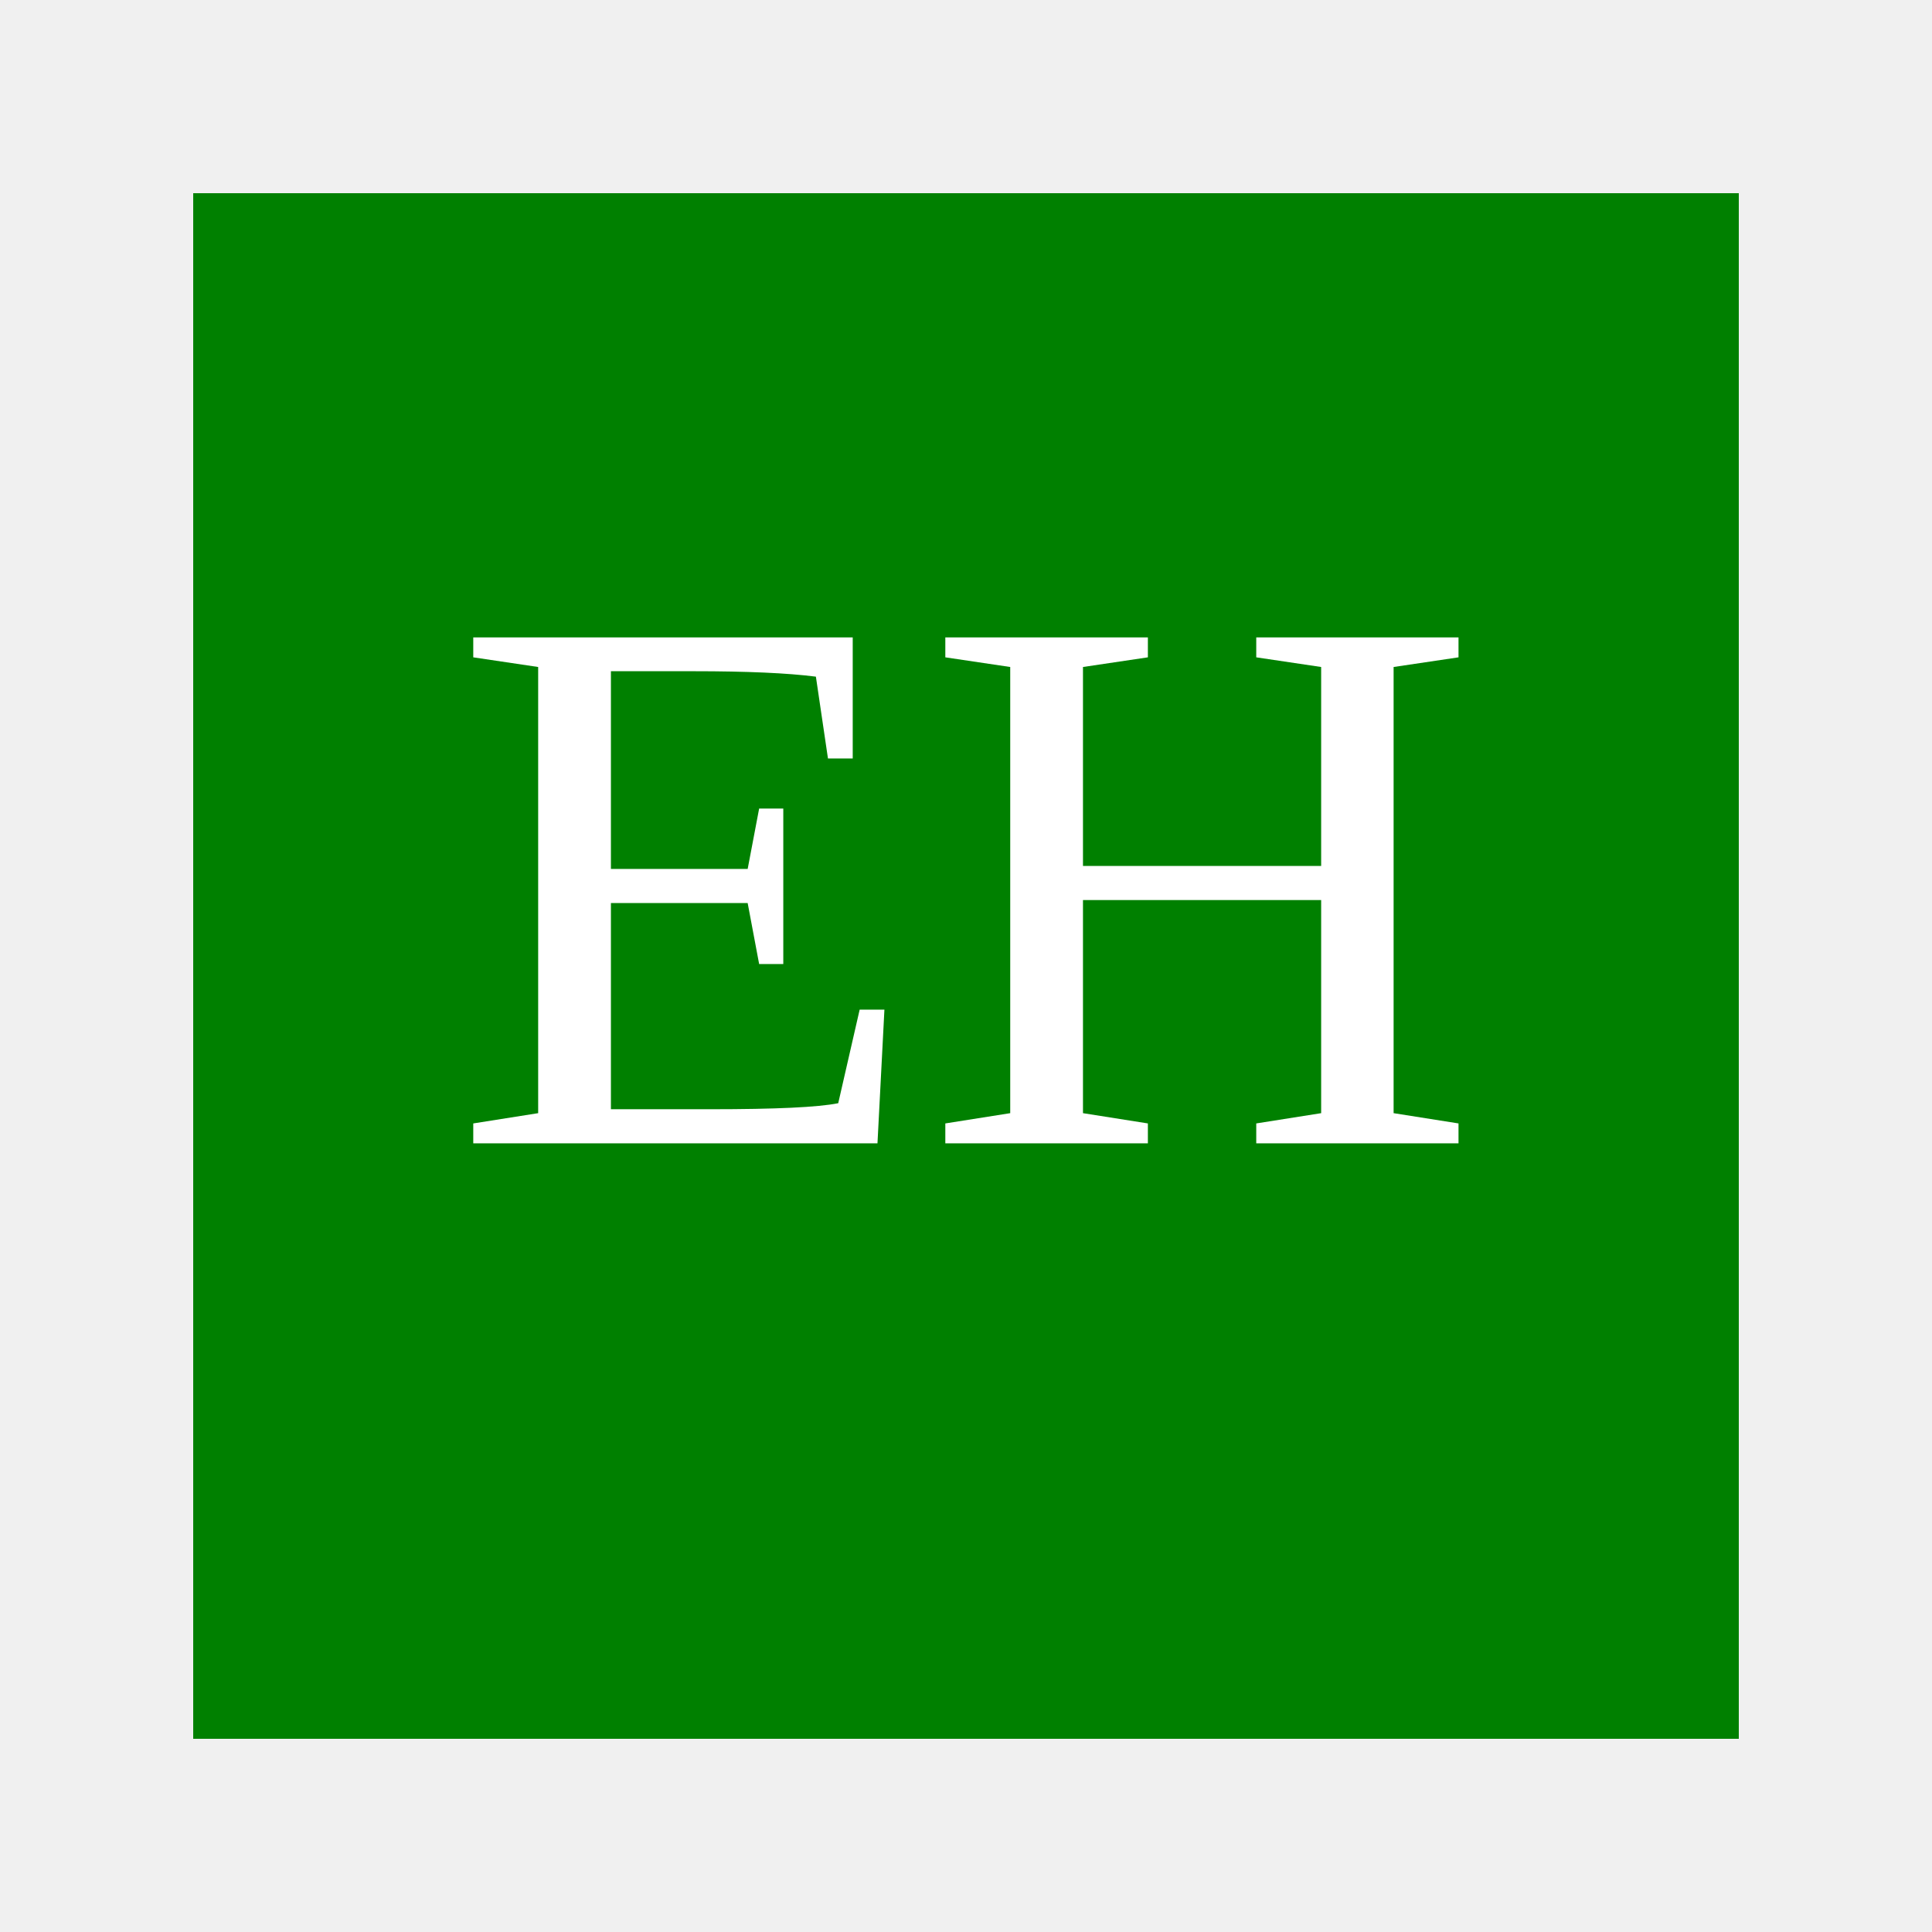
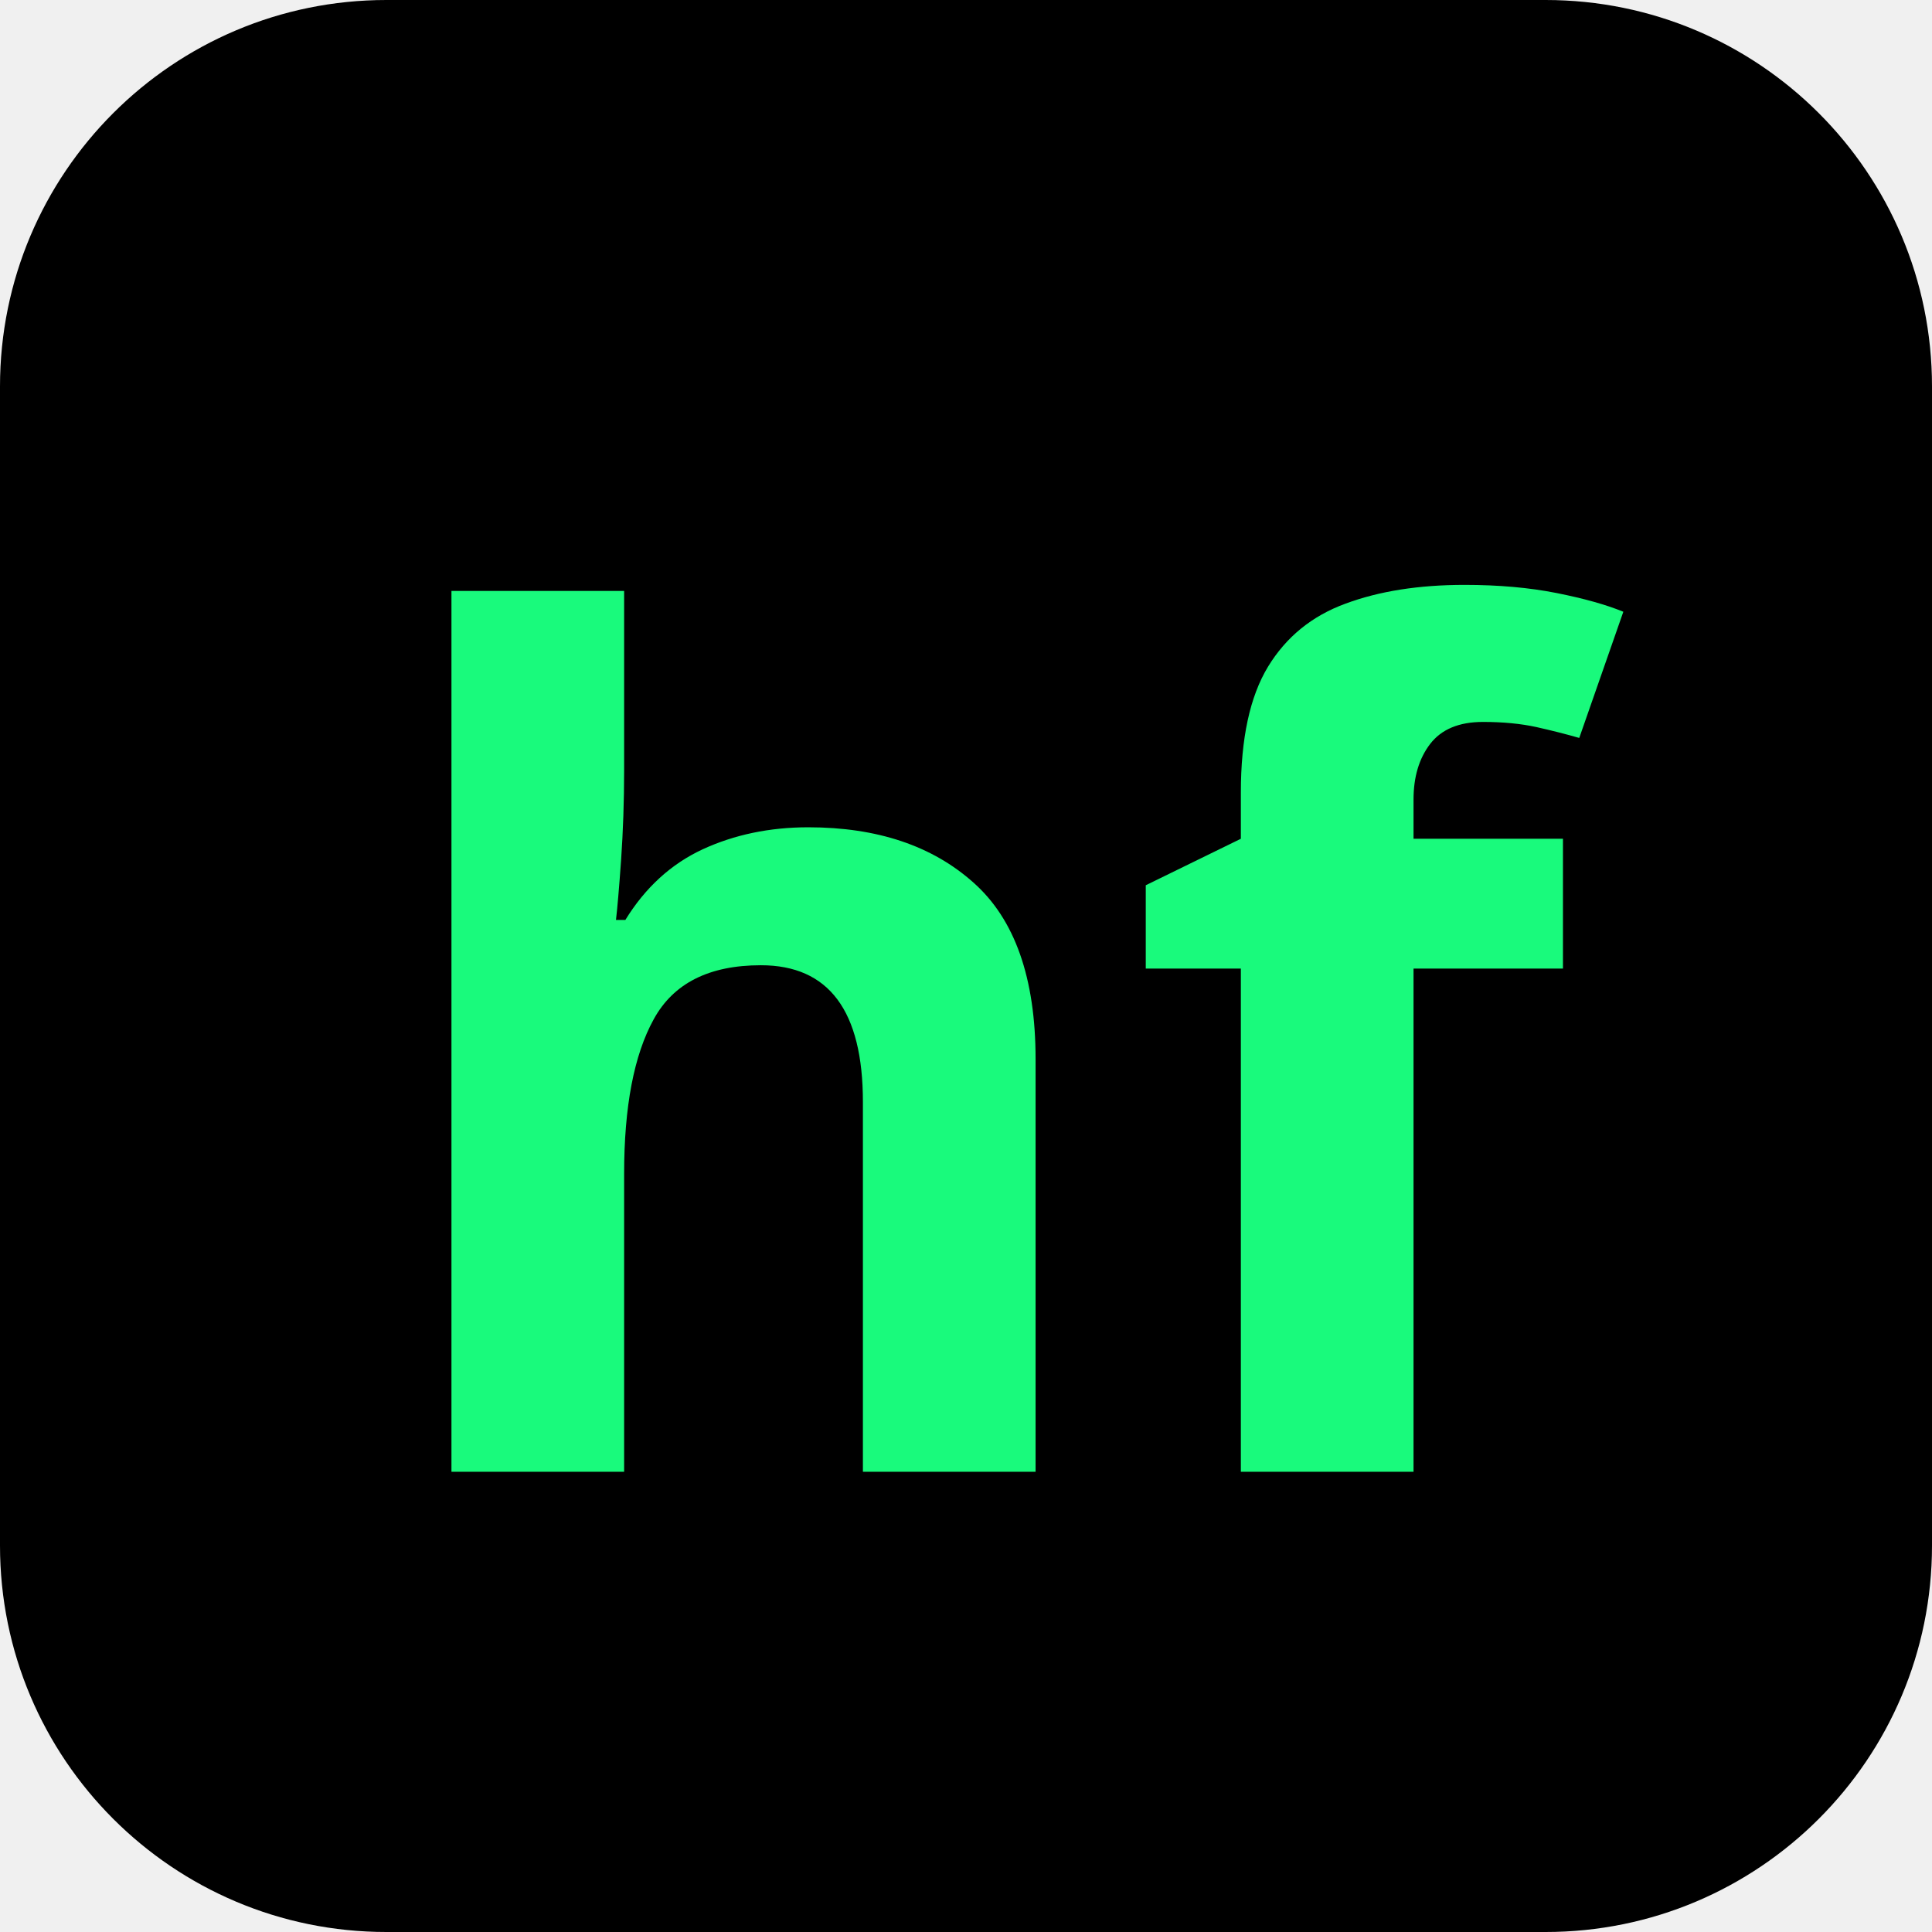
- <svg xmlns="http://www.w3.org/2000/svg" width="100" height="100" viewBox="0 0 100 100">
-   <rect x="10" y="10" width="80" height="80" fill="green" />
-   <text x="50%" y="50%" dominant-baseline="middle" text-anchor="middle" fill="white" font-size="40">EH</text>
+ <svg xmlns="http://www.w3.org/2000/svg" width="100" height="100">
+   <rect width="100" height="100" rx="20" ry="20" fill="black" />
+   <text x="50%" y="55%" dominant-baseline="middle" text-anchor="middle" fill="#19fa7c" font-size="60" font-family="sans-serif" font-weight="bold">hf</text>
</svg>
